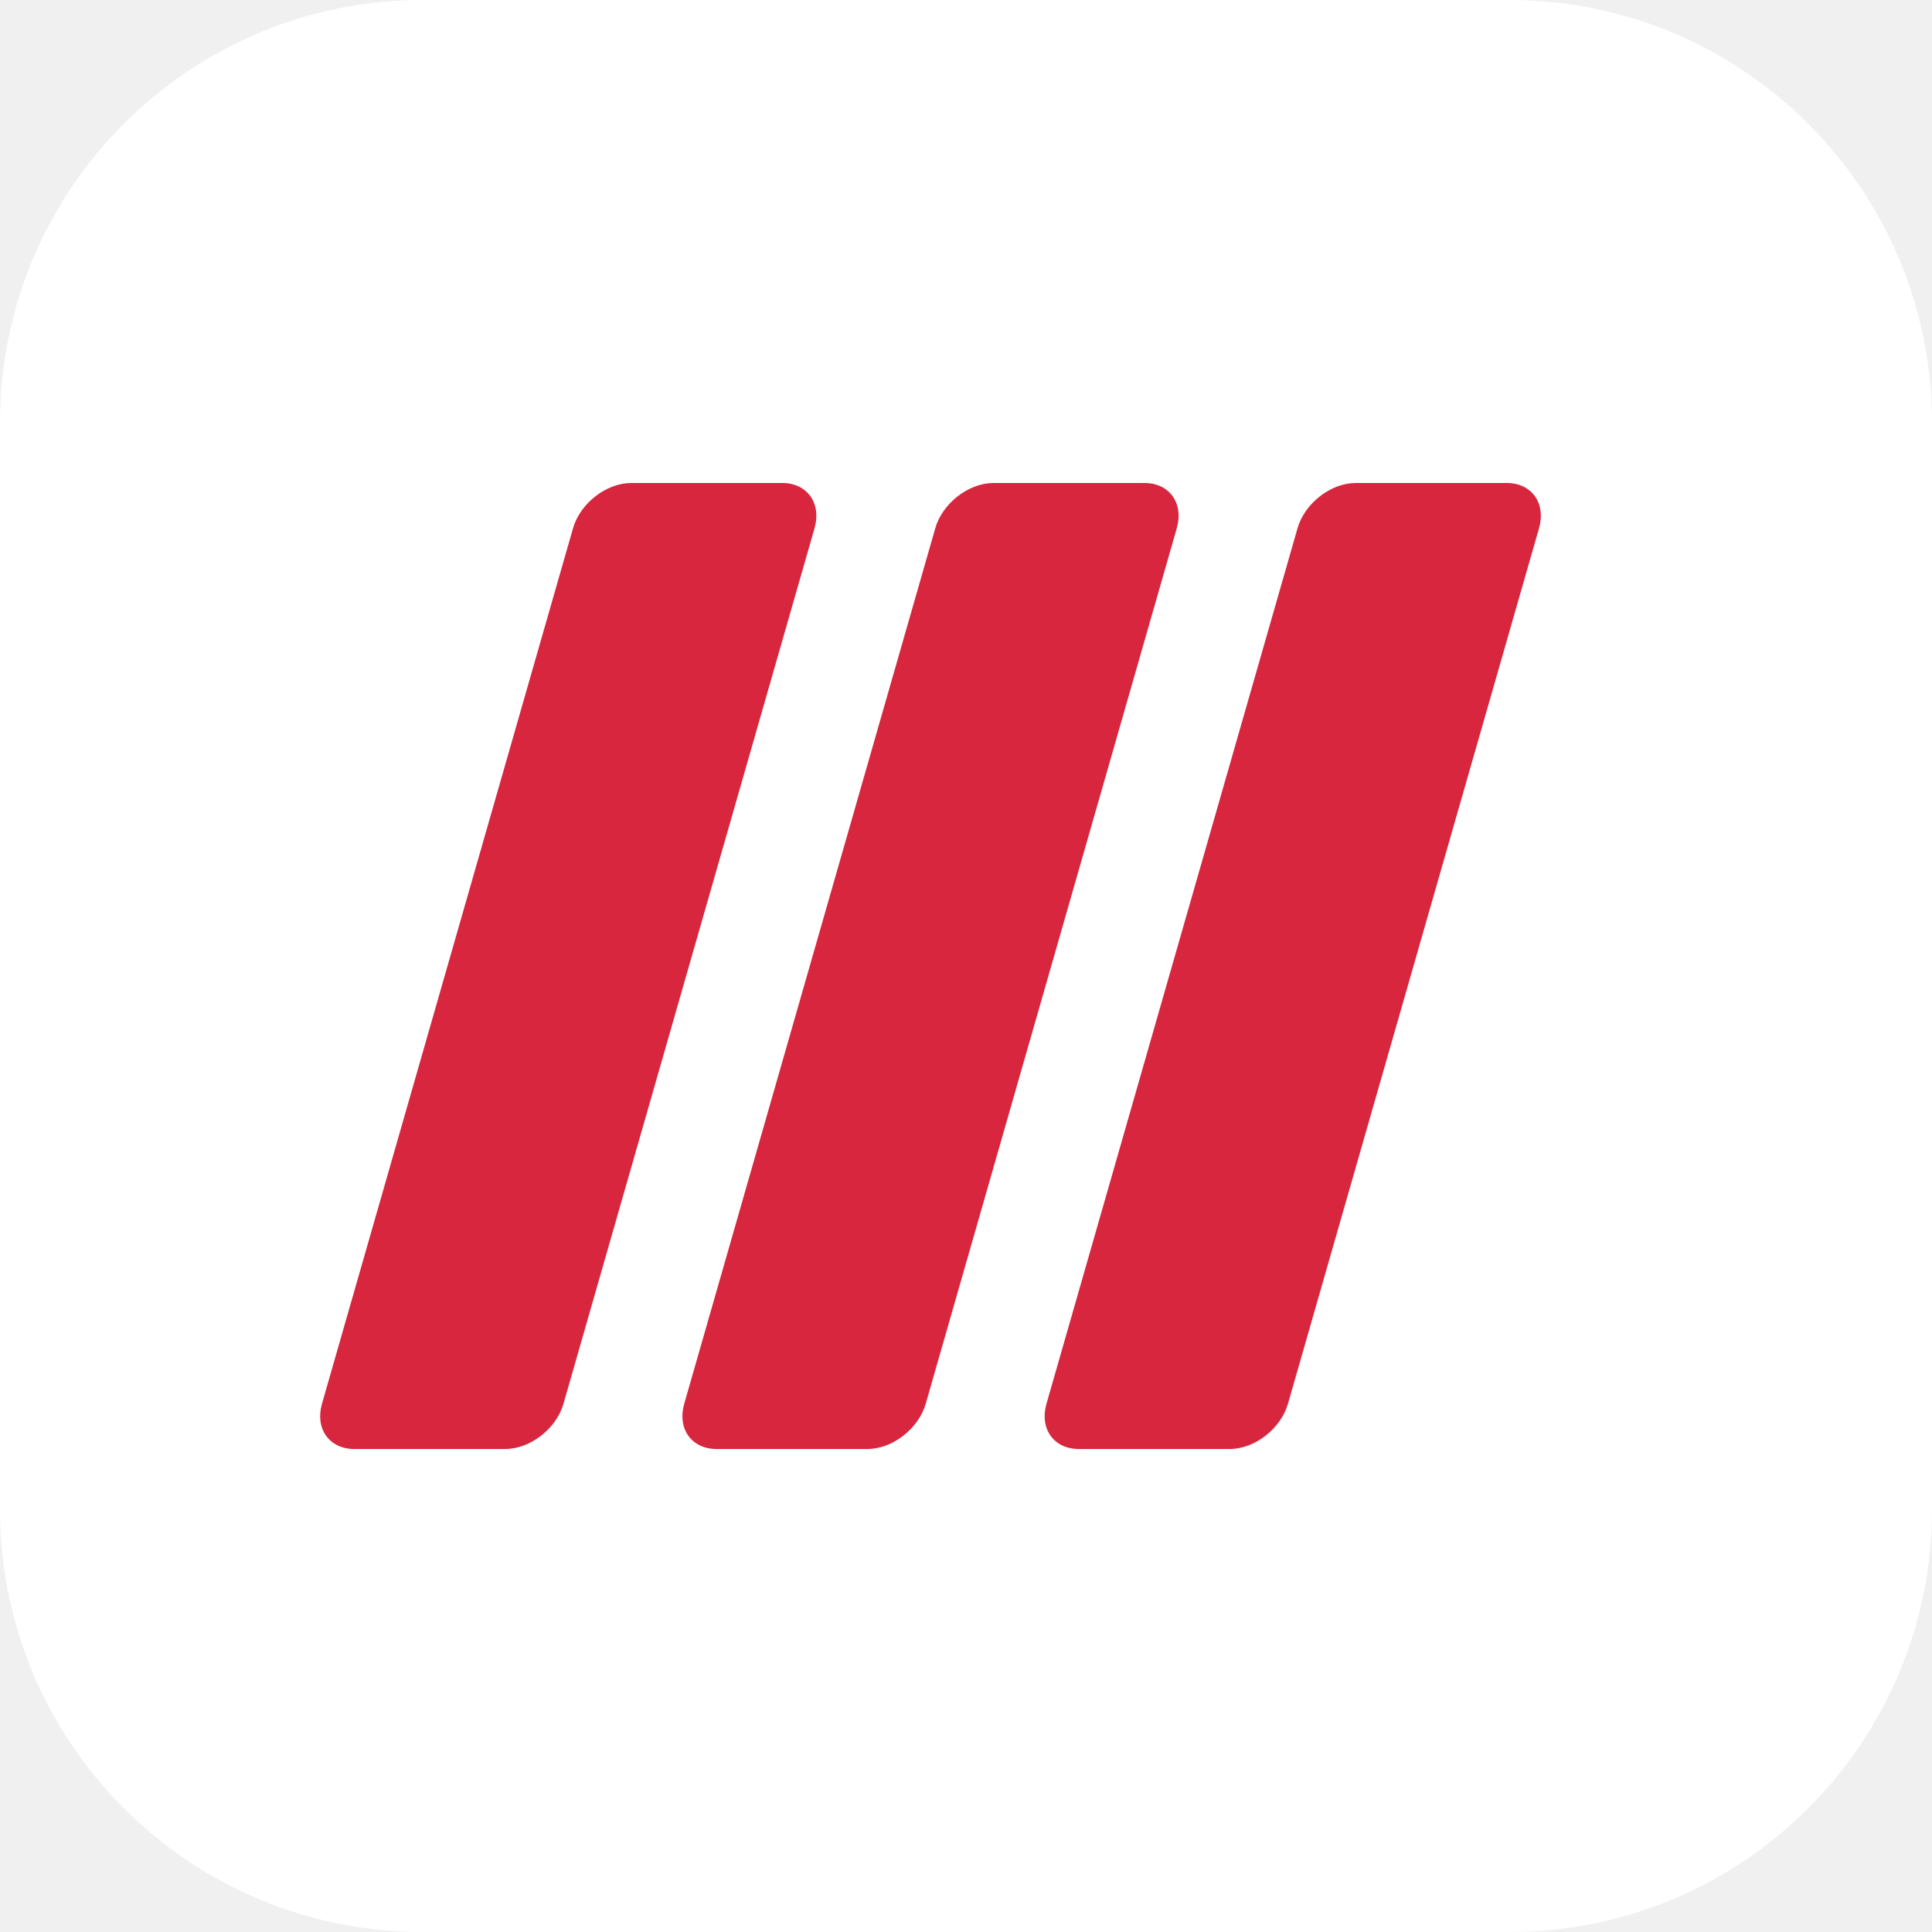
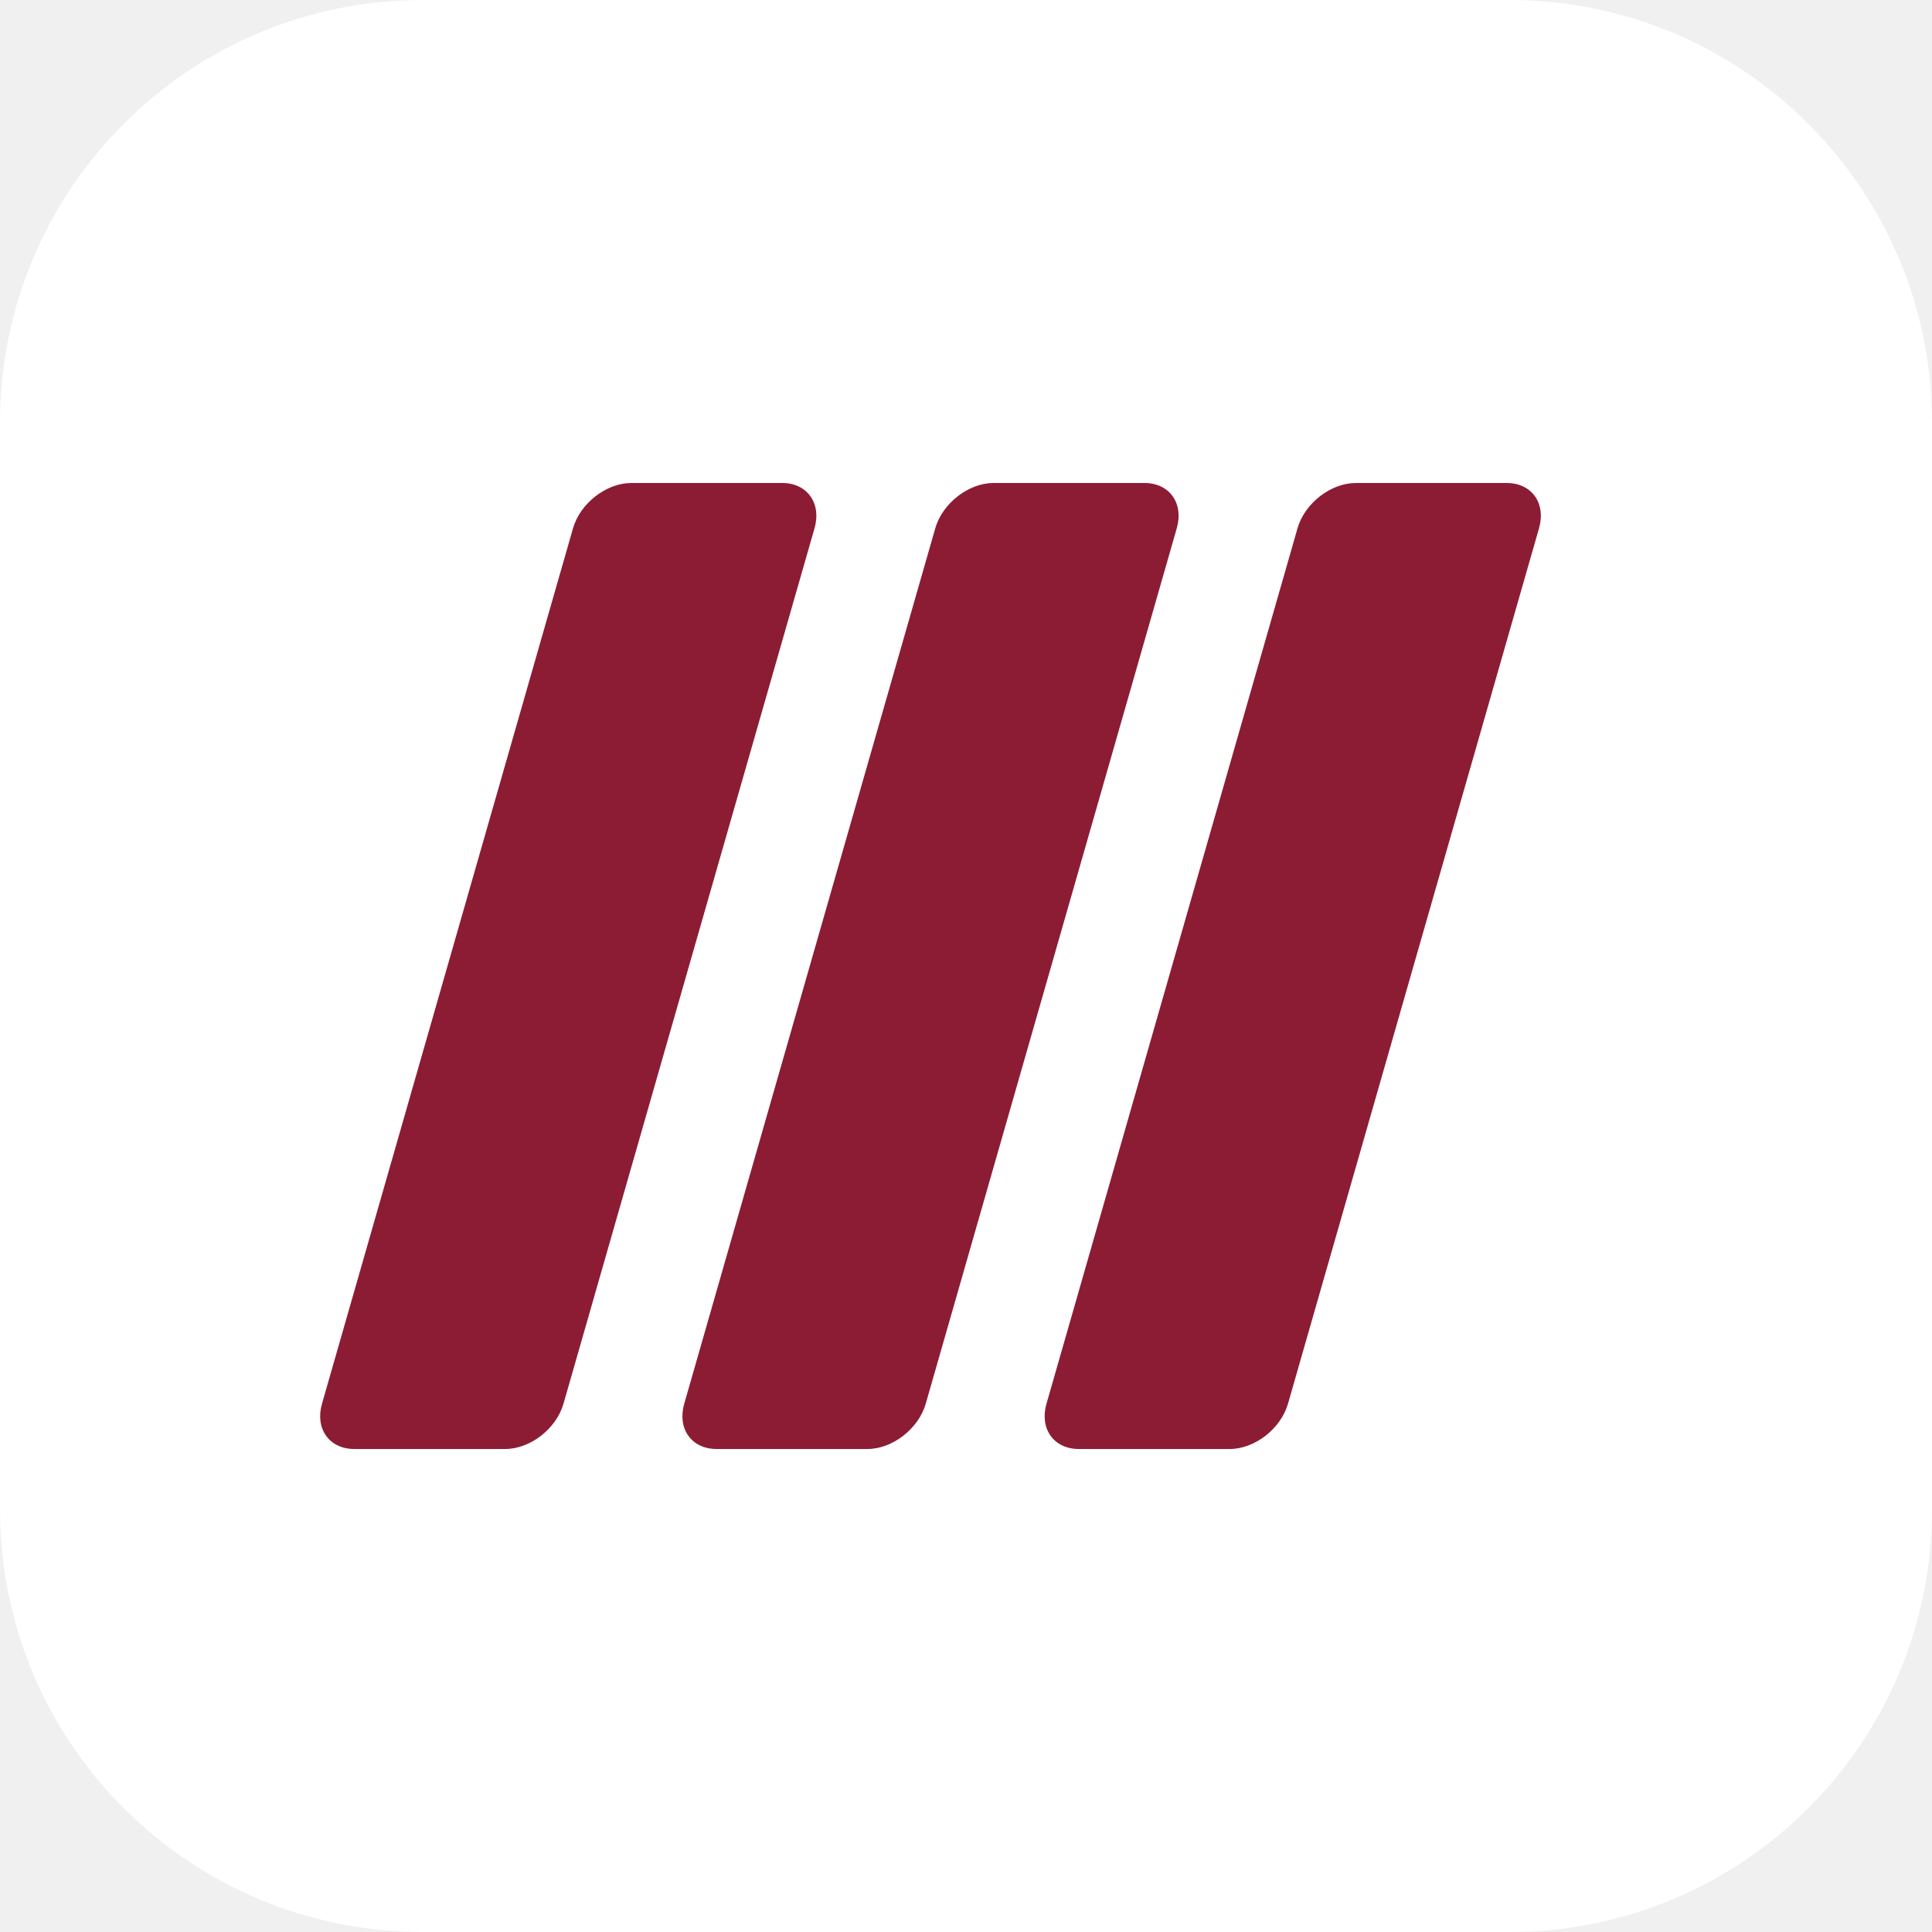
<svg xmlns="http://www.w3.org/2000/svg" viewBox="0 0 64 64">
  <rect width="64" height="64" rx="14" fill="#fff" />
-   <g transform="skewX(-16) translate(9 0)" fill="#D7263D">
+   <g transform="skewX(-16) translate(9 0)" fill="#8C1C34">
    <rect x="15" y="16" width="8" height="32" rx="1.5" />
    <rect x="27" y="16" width="8" height="32" rx="1.5" />
    <rect x="39" y="16" width="8" height="32" rx="1.5" />
  </g>
</svg>
